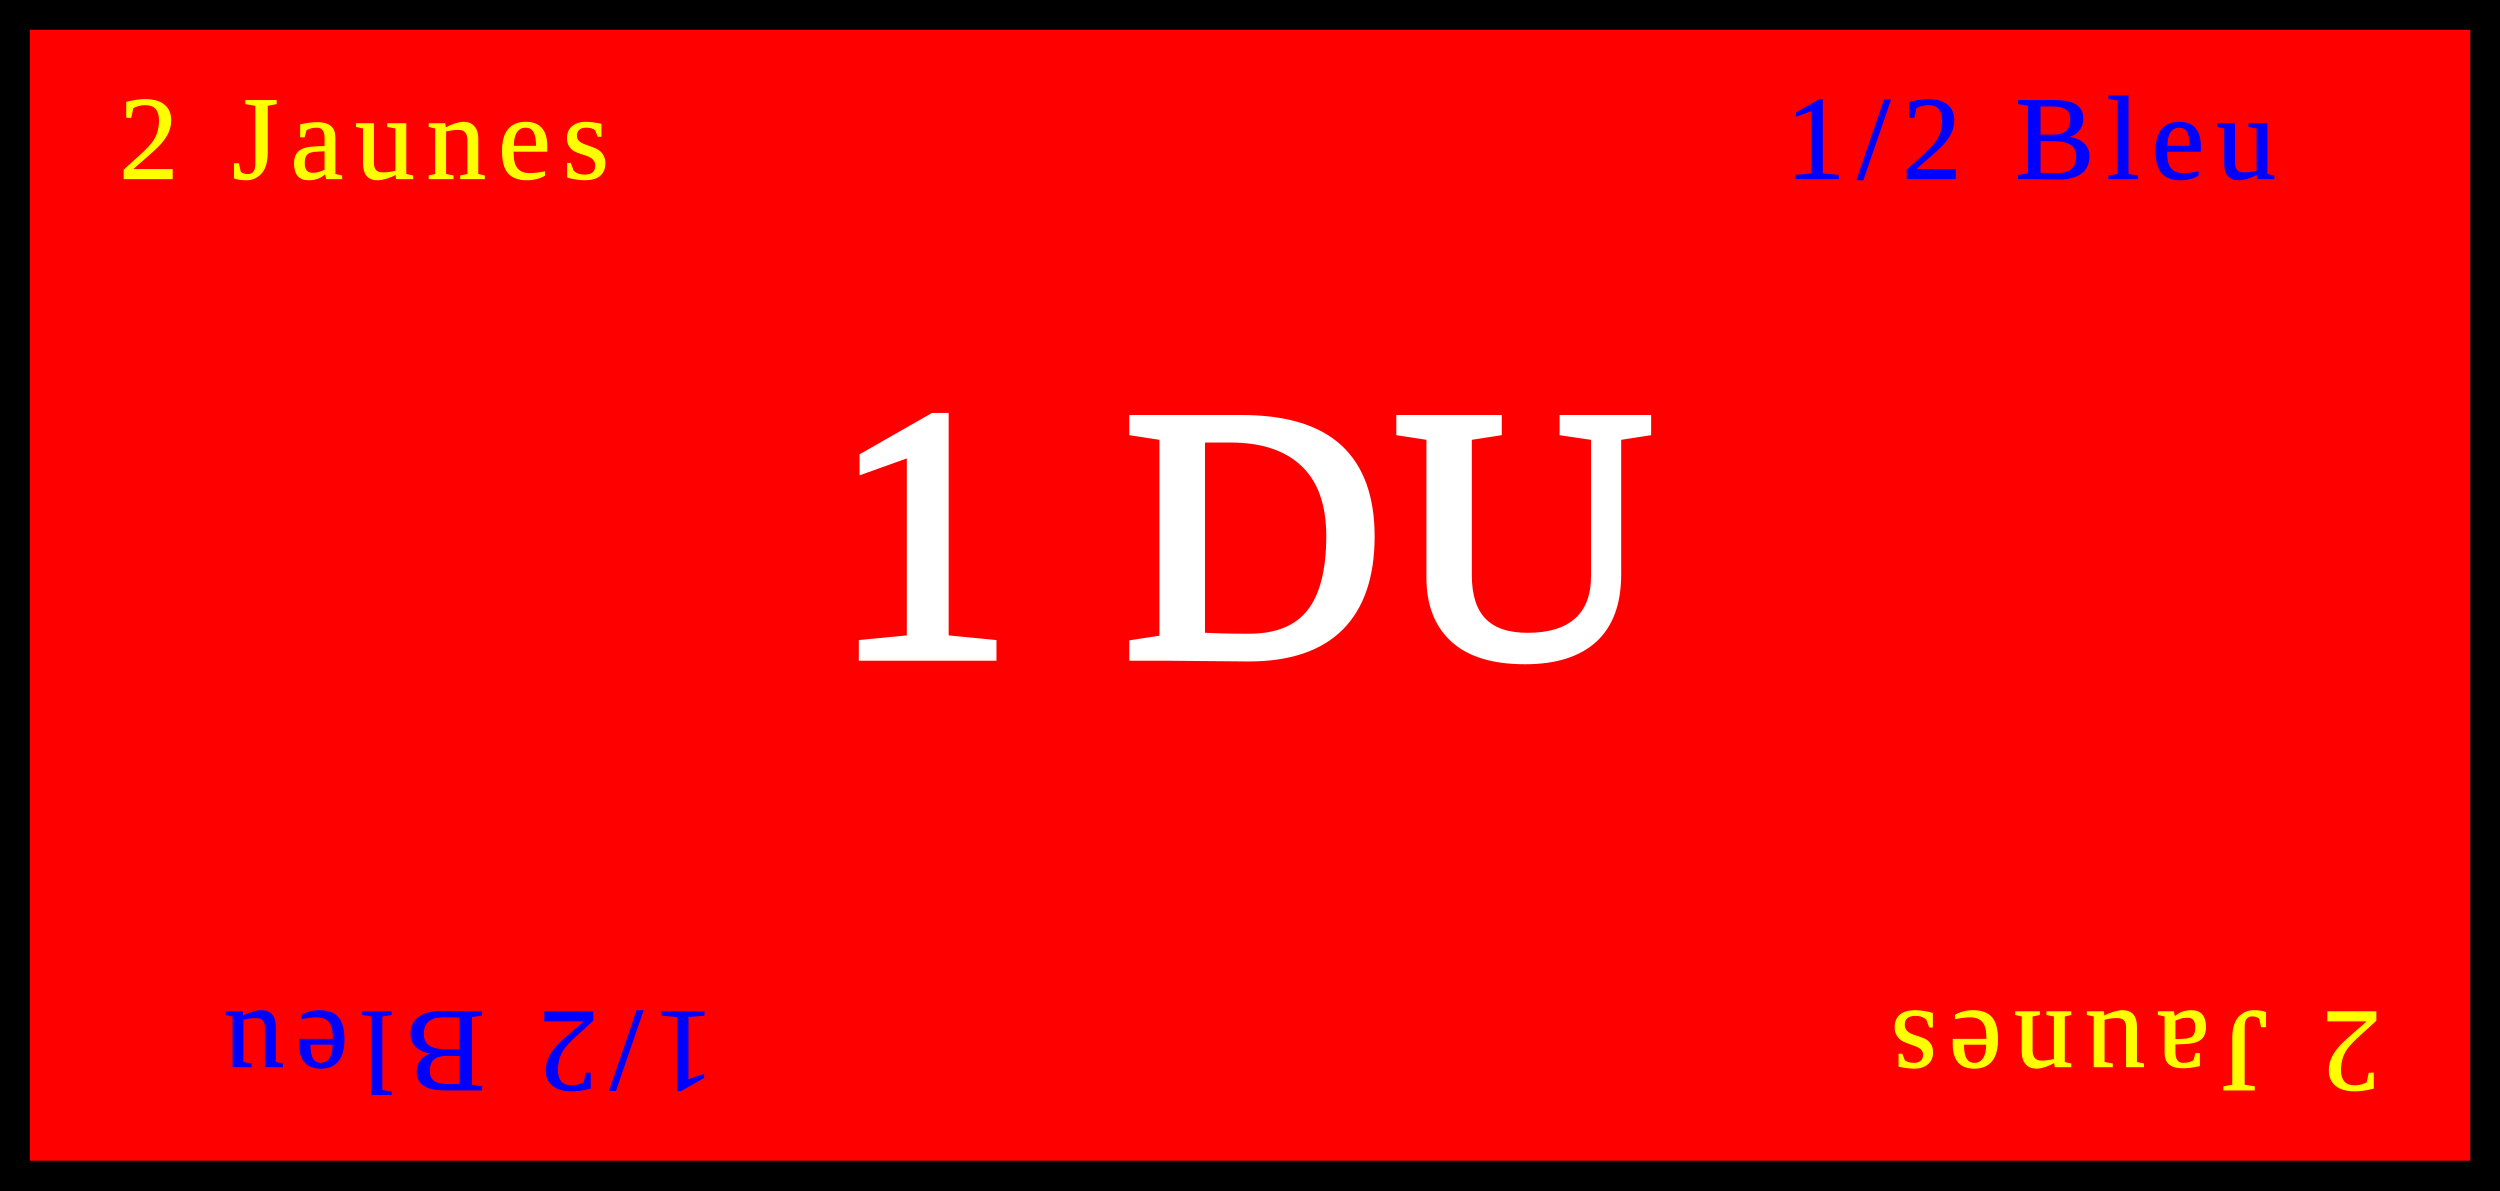
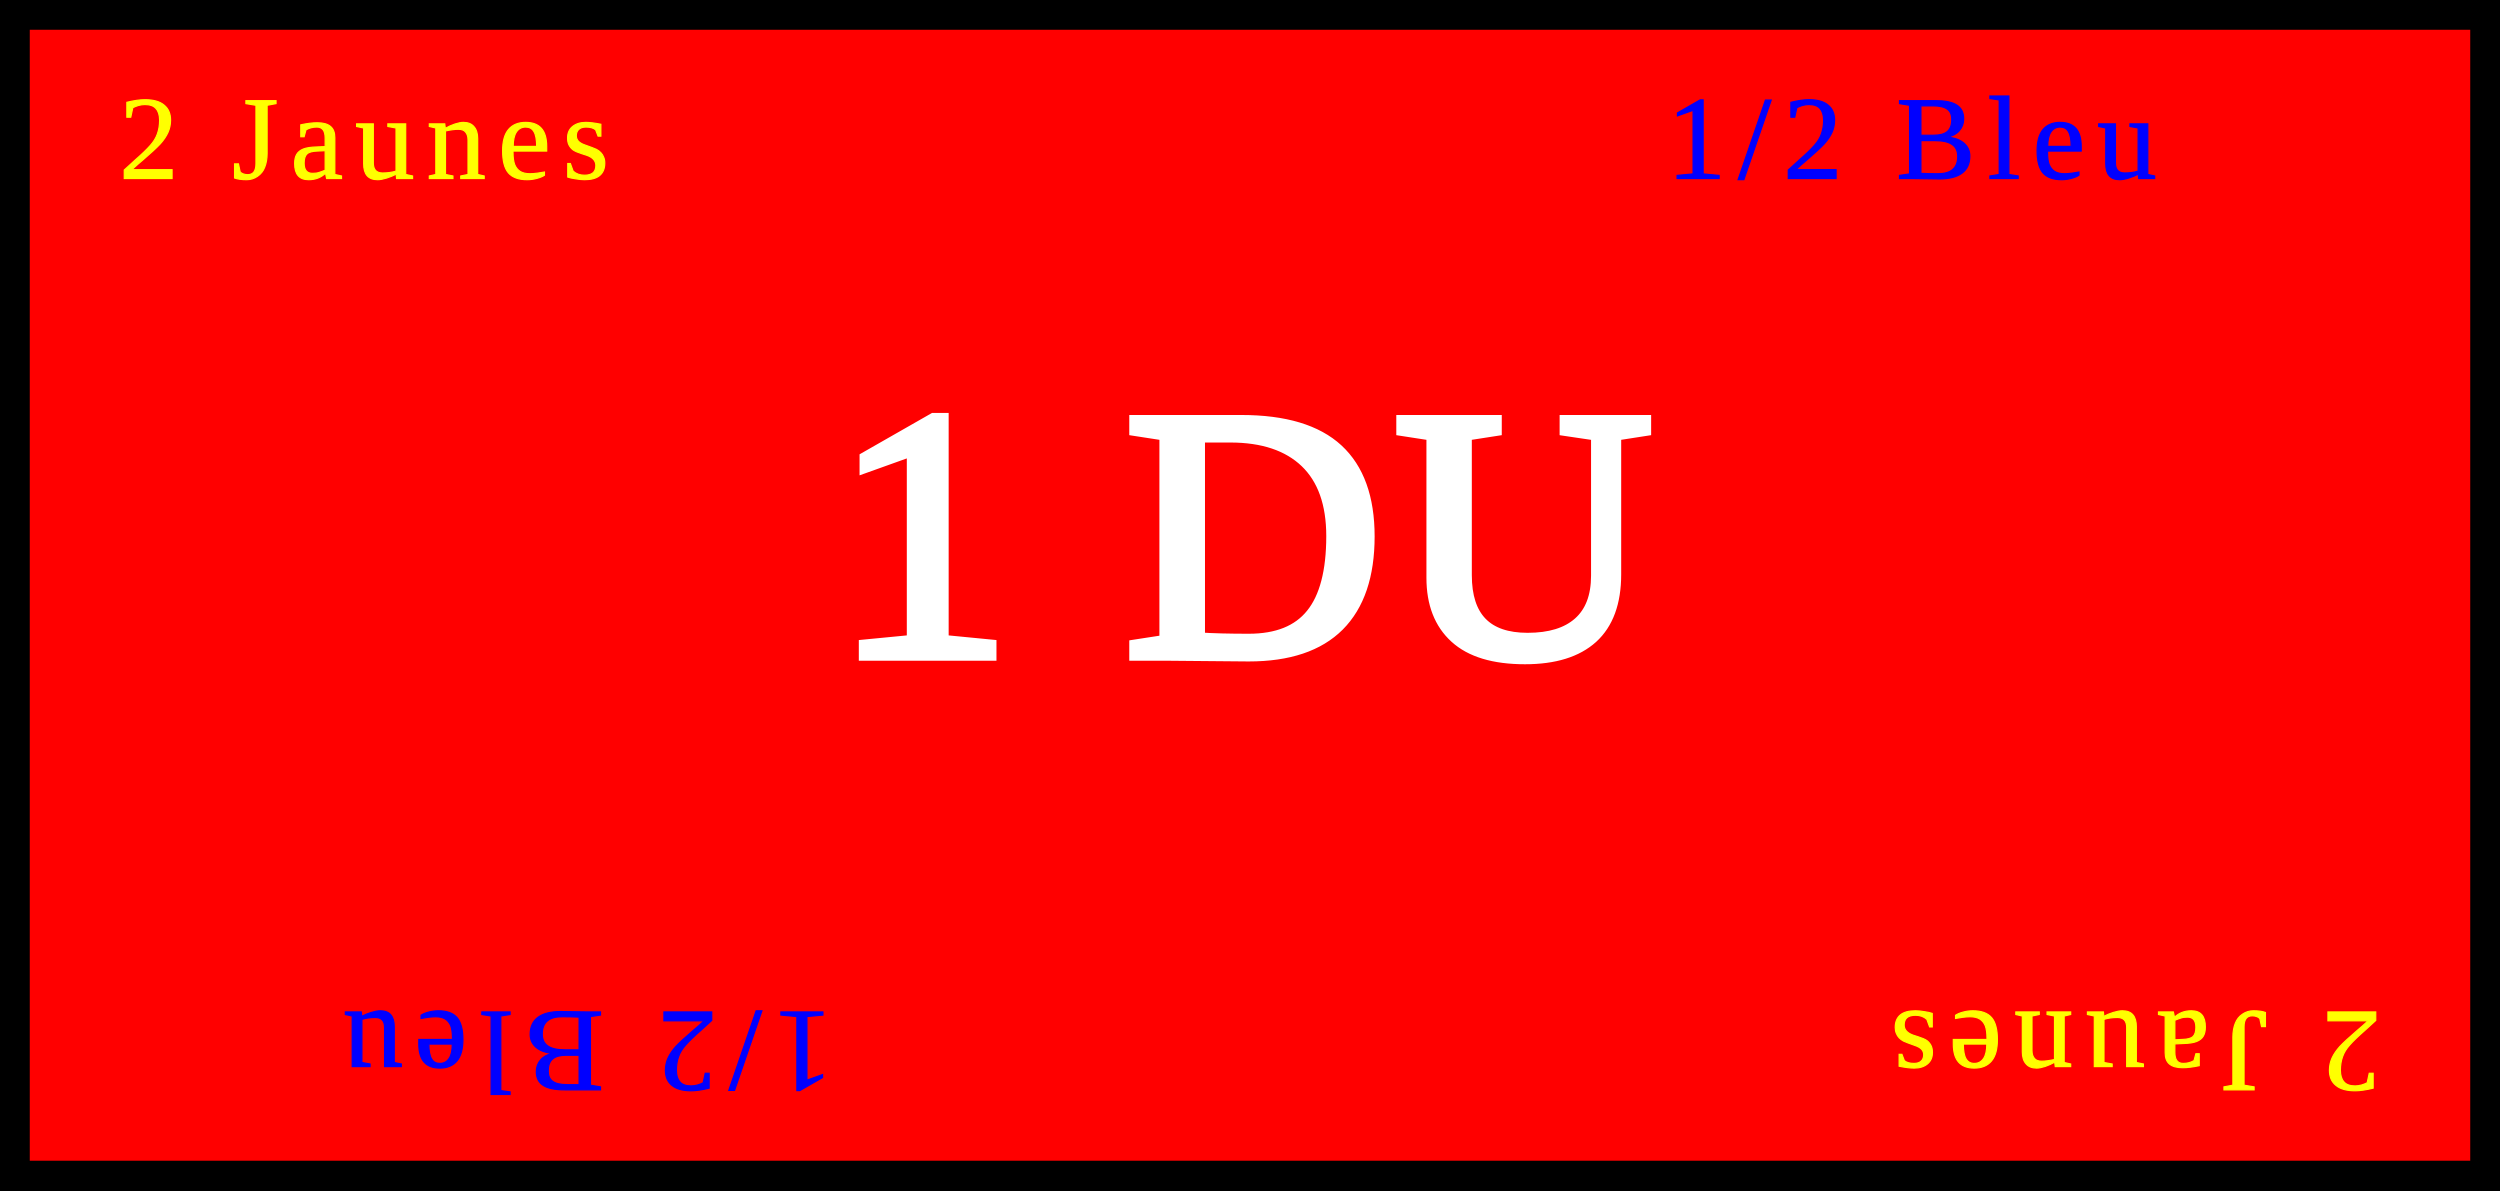
<svg xmlns="http://www.w3.org/2000/svg" width="210" height="100" xml:lang="fr">
  <rect x="0" y="0" width="210" height="100" style="fill:red;stroke:black;stroke-width:5px;" />
  <text x="10" y="15" style="font-size:10; letter-spacing:1; fill:yellow; fill-opacity:1; stroke:yellow; stroke-width:0.1;">2 Jaunes</text>
-   <text x="150" y="15" style="font-size:10; letter-spacing:1; fill:blue; fill-opacity:1; stroke:blue; stroke-width:0.1;">1/2 Bleu</text>
+   <text x="140" y="15" style="font-size:10; letter-spacing:1; fill:blue; fill-opacity:1; stroke:blue; stroke-width:0.1;">1/2 Bleu</text>
  <text x="70" y="55" style="font-size:30; letter-spacing:1; fill:white; fill-opacity:1; stroke:white; stroke-width:1;">1 DU</text>
  <g transform="translate(0,0) rotate(180 105 50)">
    <text x="10" y="15" style="font-size:10; letter-spacing:1; fill:yellow; fill-opacity:1; stroke:yellow; stroke-width:0.1;">2 Jaunes</text>
-     <text x="150" y="15" style="font-size:10; letter-spacing:1; fill:blue; fill-opacity:1; stroke:blue; stroke-width:0.1;">1/2 Bleu</text>
+     <text x="140" y="15" style="font-size:10; letter-spacing:1; fill:blue; fill-opacity:1; stroke:blue; stroke-width:0.1;">1/2 Bleu</text>
  </g>
</svg>
